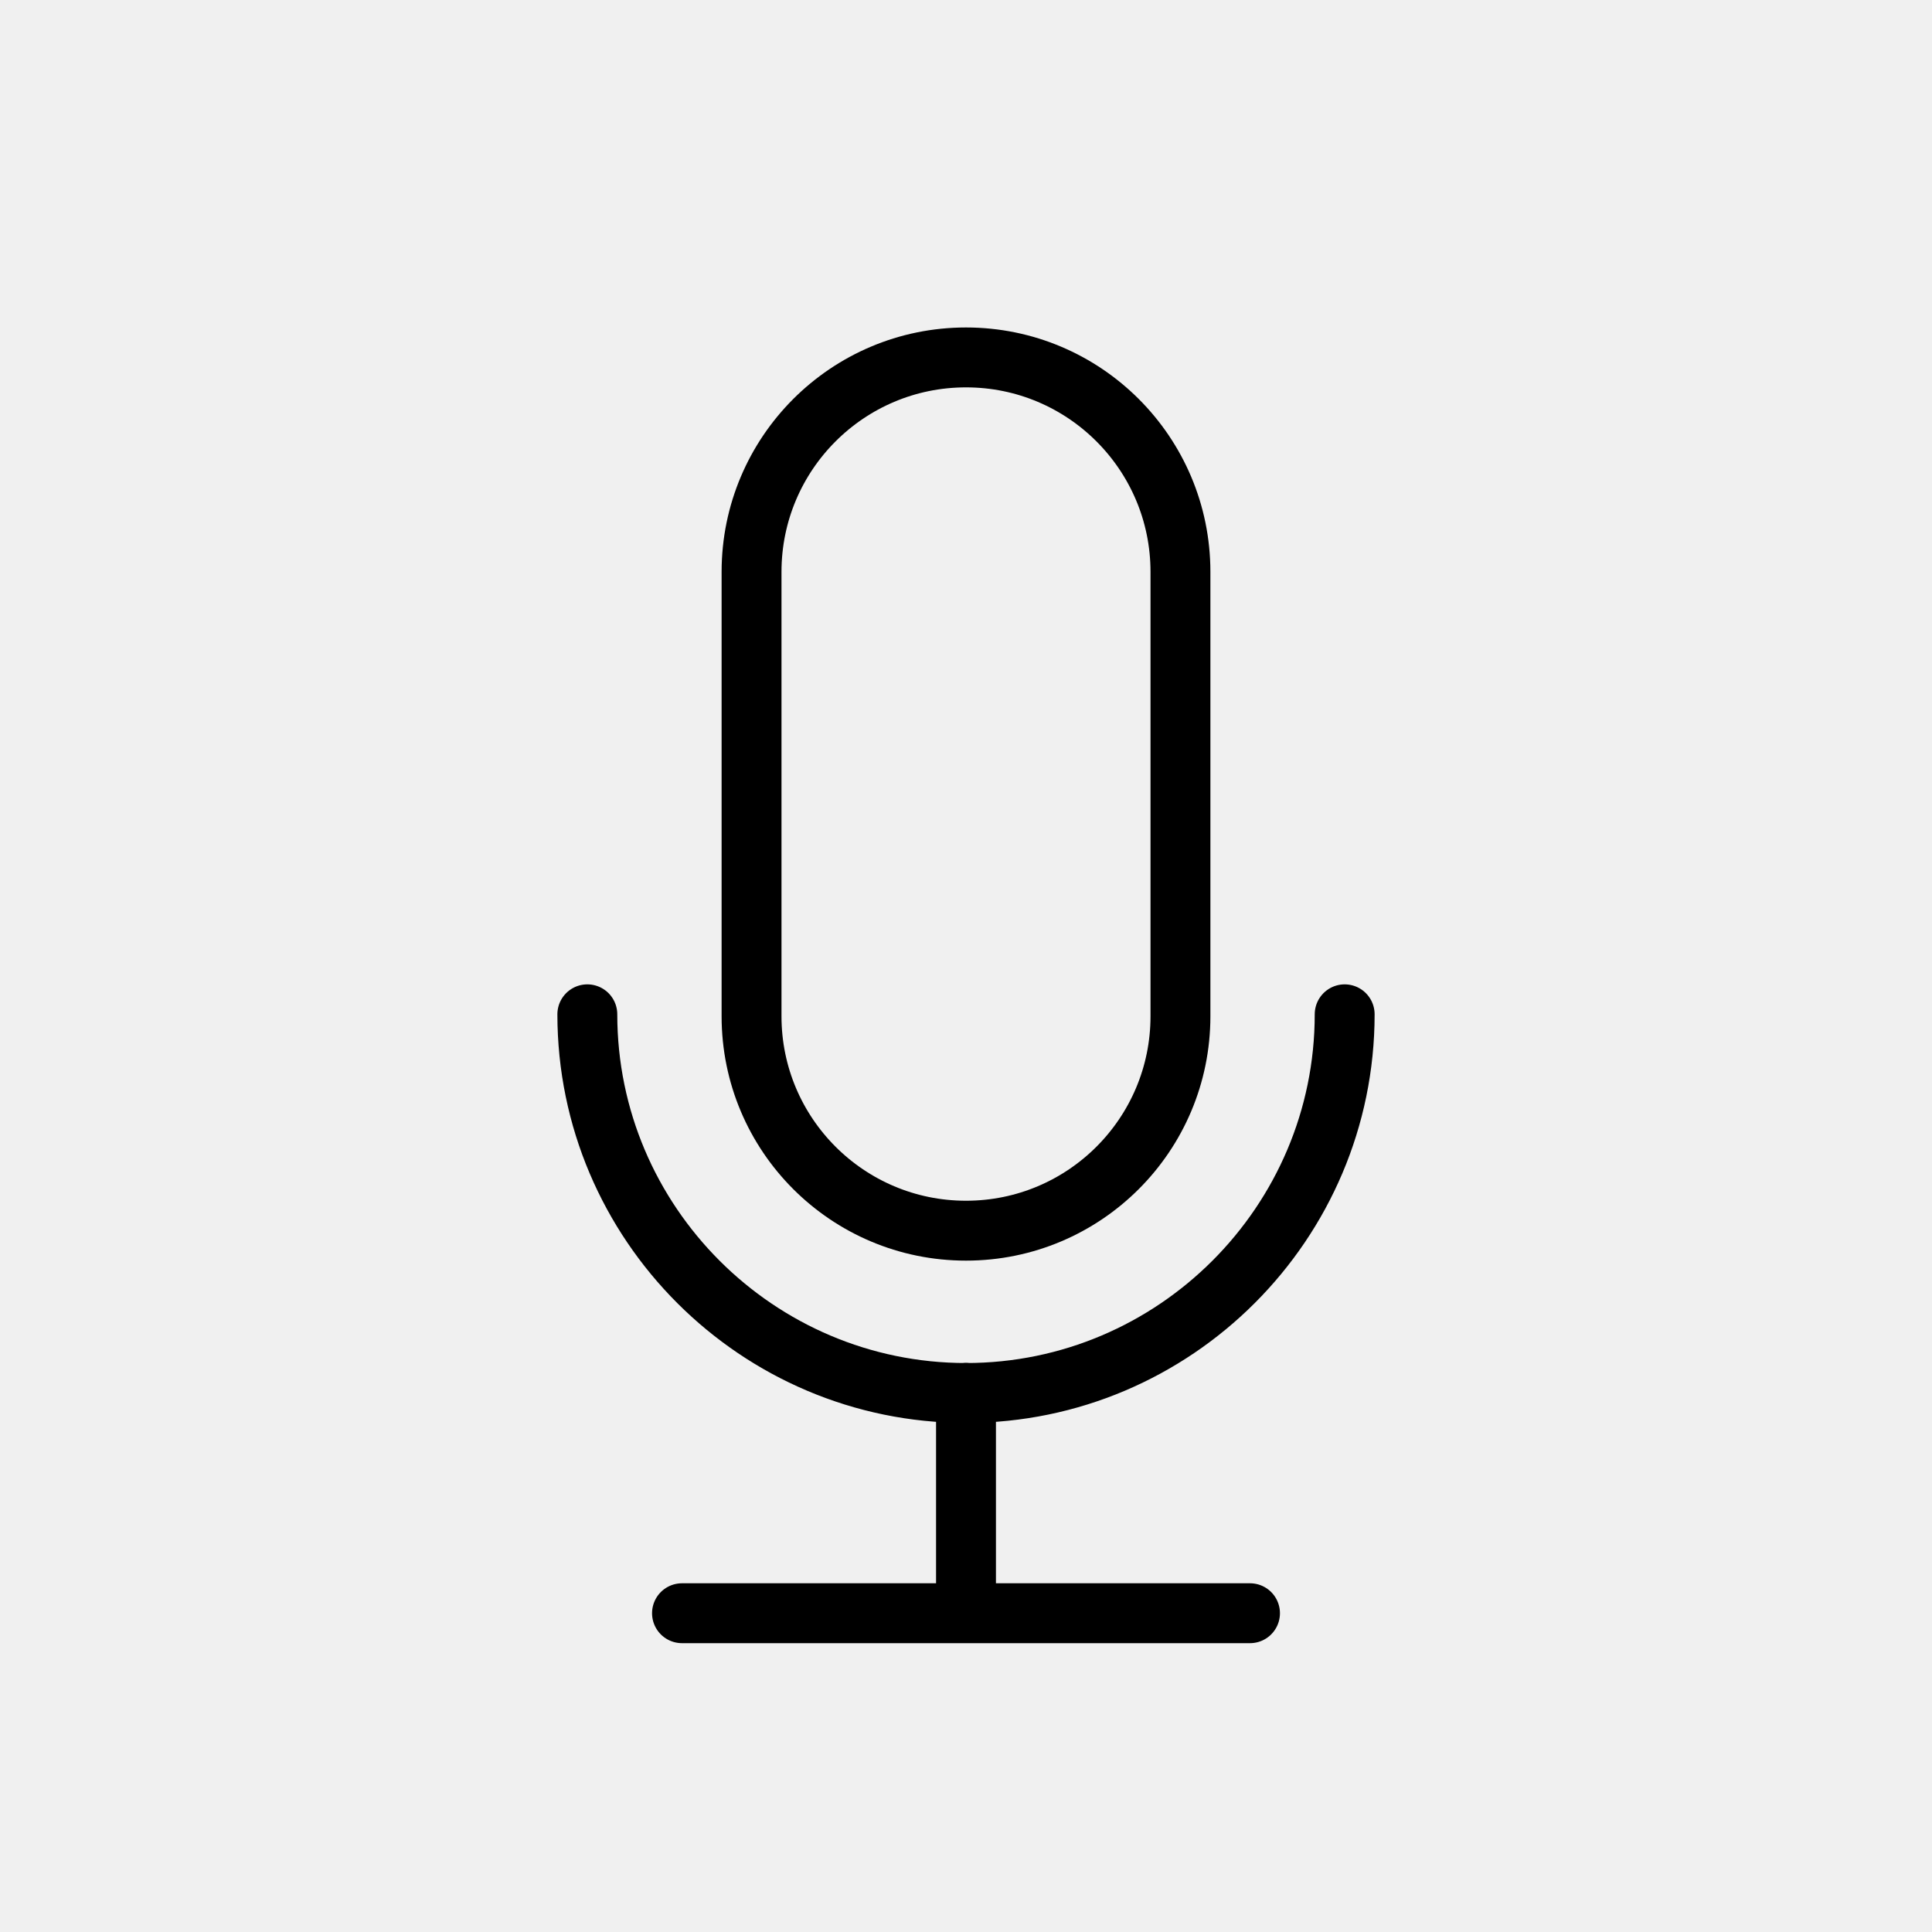
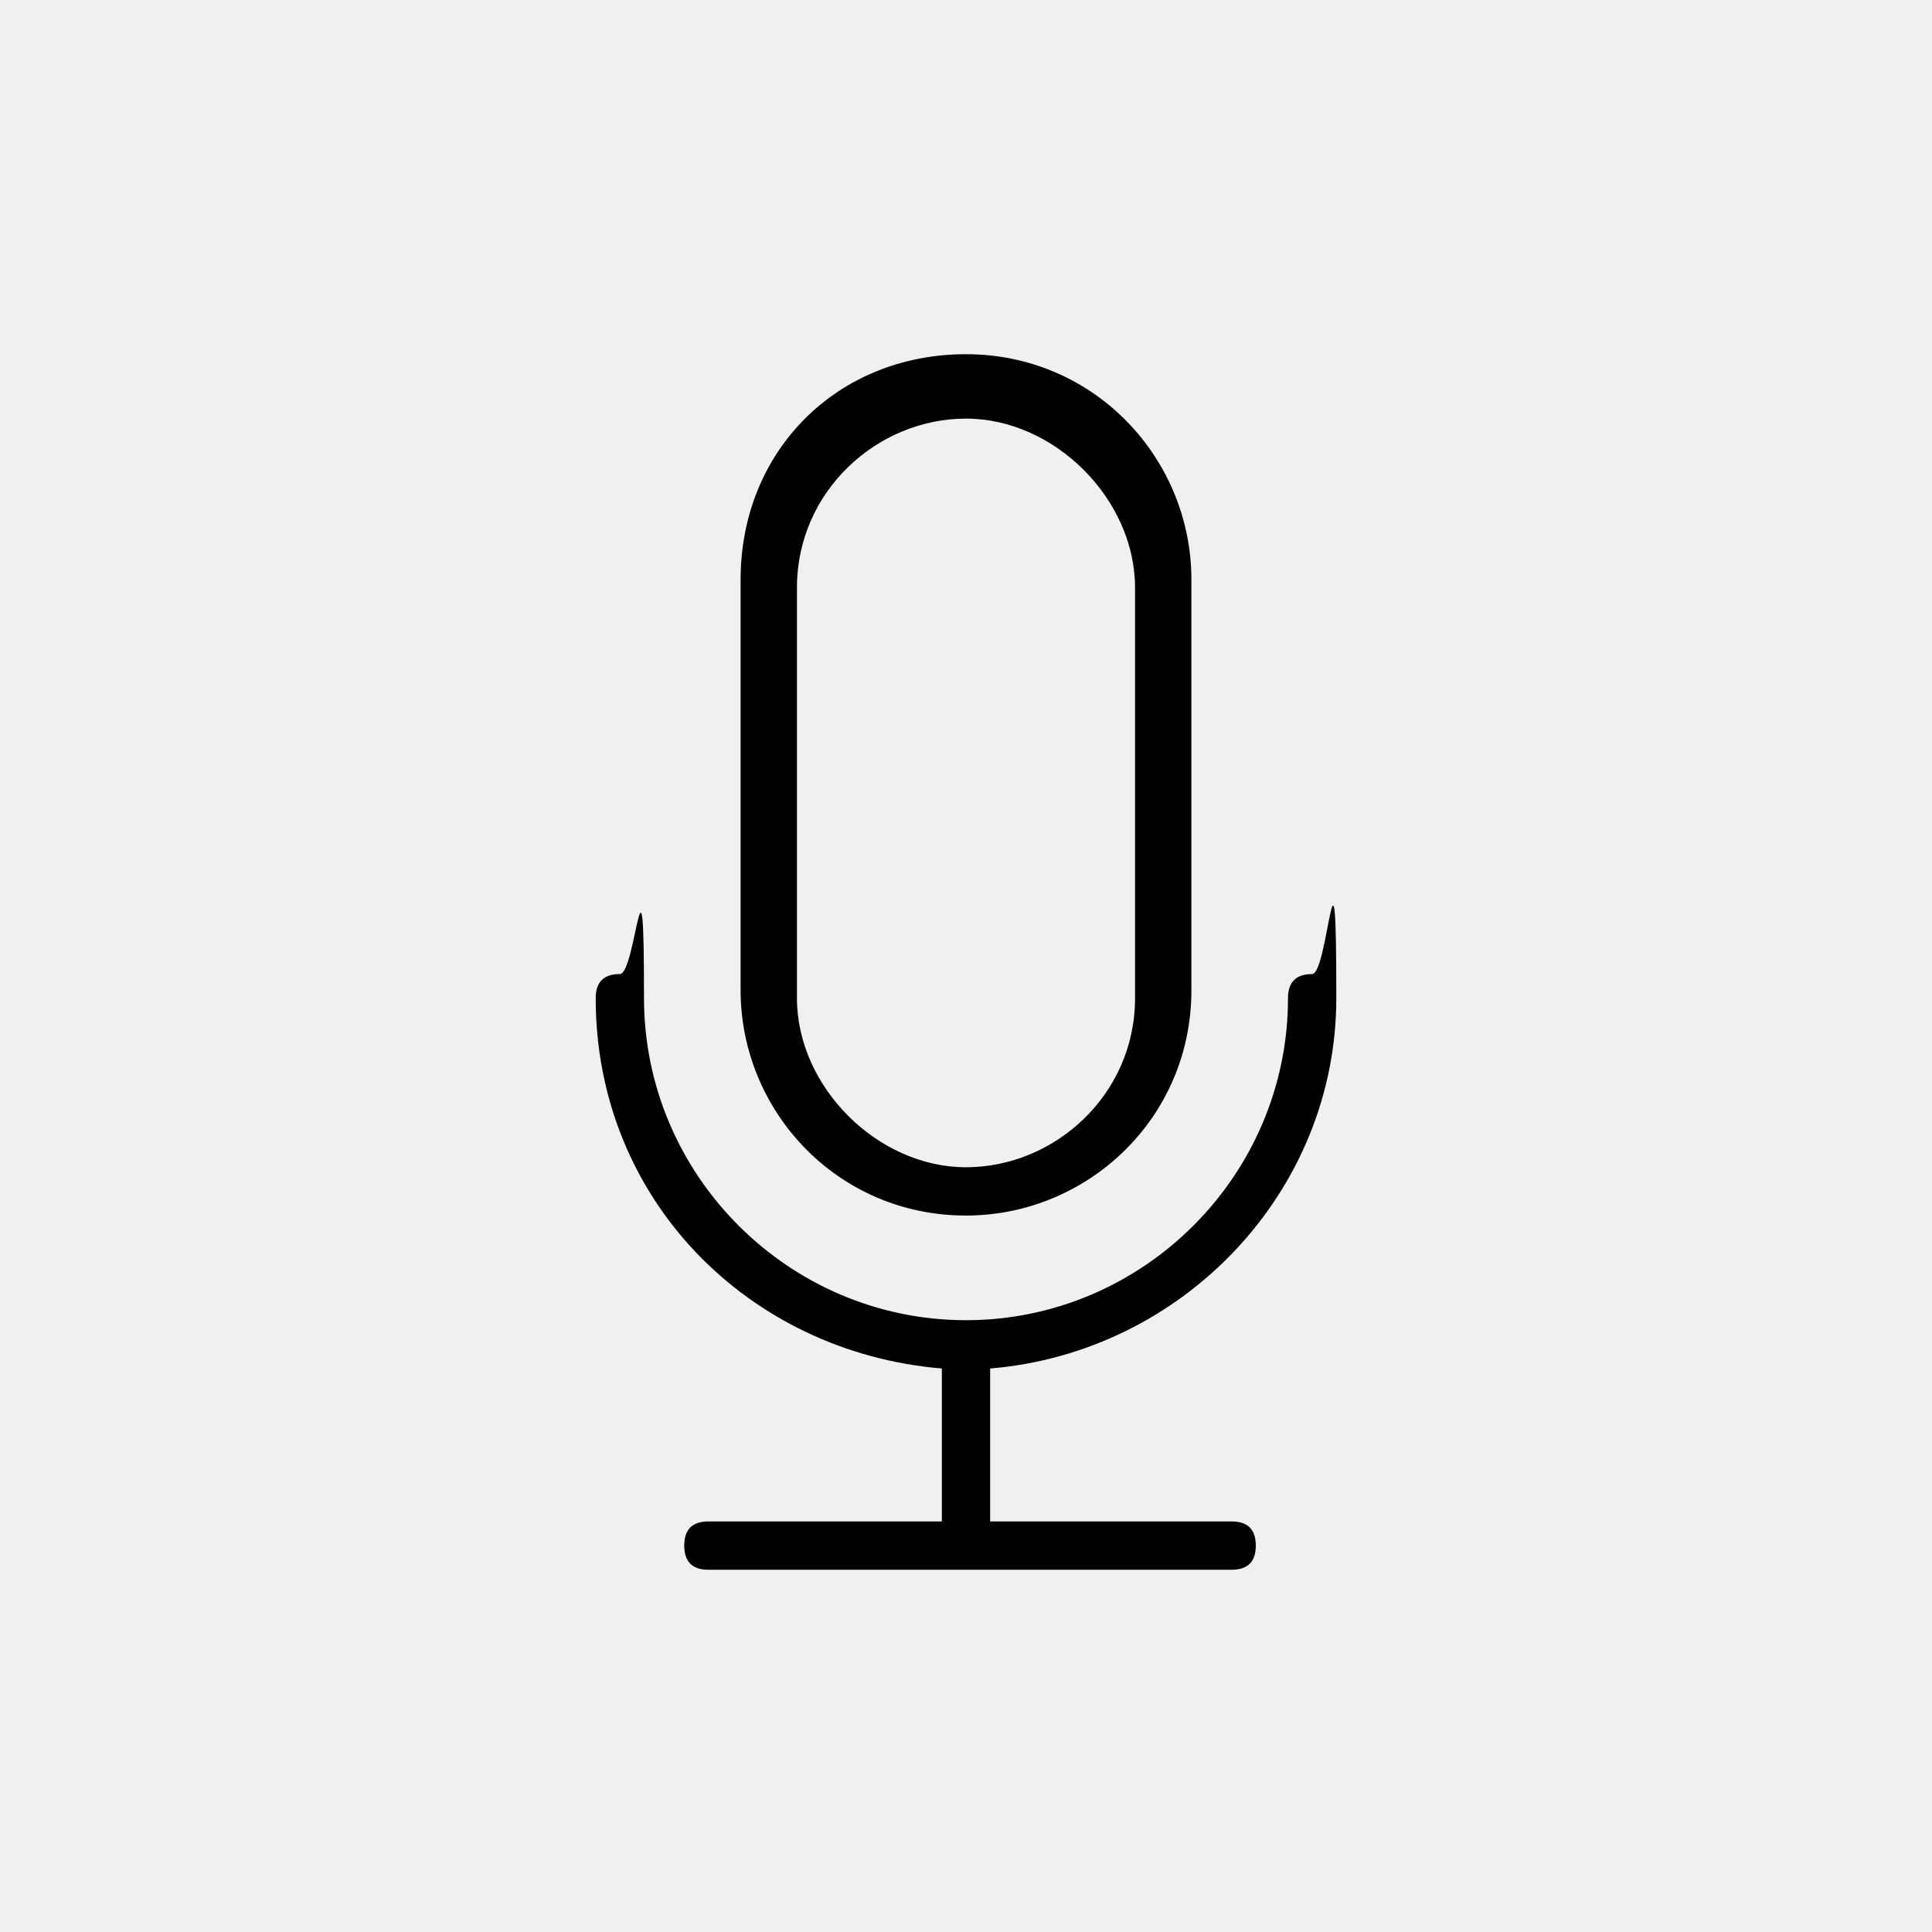
- <svg xmlns="http://www.w3.org/2000/svg" viewBox="0 0 100 100" fill="black" stroke="black" aria-hidden="true">
-   <defs>
-     <style>
-       .st0 {
-         stroke-width: 2.7px;
-       }
- 
-       .st0, .st1, .st2 {
-         stroke-linejoin: round;
-       }
- 
-       .st0, .st1, .st2, .st3, .st4, .st5, .st6, .st7, .st8, .st9, .st10, .st11, .st12 {
-         stroke: #000;
-       }
- 
-       .st0, .st1, .st2, .st3, .st4, .st7, .st8, .st9, .st10, .st11, .st12 {
-         fill: none;
-       }
- 
-       .st0, .st1, .st2, .st3, .st4, .st8, .st9, .st10, .st11 {
-         stroke-linecap: round;
-       }
- 
-       .st1, .st9 {
-         stroke-width: 2.8px;
-       }
- 
-       .st2 {
-         stroke-width: 3px;
-       }
- 
-       .st3, .st4, .st5, .st6, .st7, .st8, .st9, .st10, .st11, .st12 {
-         stroke-miterlimit: 10;
-       }
- 
-       .st3, .st7 {
-         stroke-width: 2px;
-       }
- 
-       .st4 {
-         stroke-width: 2px;
-       }
- 
-       .st5 {
-         stroke-width: .8px;
-       }
- 
-       .st13, .st6 {
-         fill: #fff;
-       }
- 
-       .st6 {
-         stroke-width: 2.3px;
-       }
- 
-       .st8 {
-         stroke-width: 3.1px;
-       }
- 
-       .st10, .st12 {
-         stroke-width: 2.5px;
-       }
- 
-       .st11 {
-         stroke-width: 2.4px;
-       }
- 
-       .st14 {
-         fill: #fdfdfd;
-       }
-     </style>
-   </defs>
+ <svg xmlns="http://www.w3.org/2000/svg" id="_레이어_1" data-name="레이어_1" version="1.1" viewBox="0 0 24 24">
+   <path d="M-64.8,67.1v-4.9c0-1-1-1.9-2.2-1.9h-10c-1.2,0-2.2.8-2.2,1.9v4.9c-.9.2-1.6,1-1.6,2v6.3c0,.2.2.3.3.3s.3-.2.3-.3v-2.1h16.1v2.1c0,.2.2.3.3.3s.3-.2.3-.3v-6.3c0-1-.7-1.8-1.6-2ZM-77,61h10c.8,0,1.5.5,1.5,1.2v4.8h-1v-1.3c0-.5-.4-.8-1-.8h-3.4c-.5,0-1,.4-1,.8v1.3h-.4v-1.3c0-.5-.4-.8-1-.8h-3.4c-.5,0-1,.4-1,.8v1.3h-1v-4.8c0-.7.7-1.2,1.5-1.2ZM-71.1,67v-1.3s.1-.1.3-.1h3.4c.2,0,.3,0,.3.1v1.3h-3.9ZM-76.8,67v-1.3s.1-.1.3-.1h3.4c.2,0,.3,0,.3.1v1.3h-3.9ZM-80.1,72.6v-3.5c0-.7.6-1.3,1.3-1.3h13.5c.7,0,1.3.6,1.3,1.3v3.5h-16.1Z" />
  <g>
+     <path d="M18.2,93.7s0,0,0,0c0,0,0-.1,0-.1l-4.9-4.9c0,0-.1,0-.2,0,0,0,0,0,0,0h-5.3c-1,0-1.8.8-1.8,1.8v11.4c0,1,.8,1.8,1.8,1.8h8.8c1,0,1.8-.8,1.8-1.8v-7.9s0,0,0,0ZM13.3,89.6l1.9,1.9,1.9,1.9h-3.2c-.3,0-.6-.3-.6-.6v-3.2ZM16.4,102.8H7.6c-.6,0-1.1-.5-1.1-1.1v-11.4c0-.6.5-1.1,1.1-1.1h5v3.7c0,.7.6,1.3,1.3,1.3h3.7v7.6c0,.6-.5,1.1-1.1,1.1Z" />
+     <path d="M15.3,97.4h-6.5c-.2,0-.3.1-.3.3s.1.3.3.3h6.5c.2,0,.3-.1.3-.3s-.1-.3-.3-.3Z" />
+     <path d="M13.6,100h-4.9c-.2,0-.3.1-.3.3s.1.3.3.3h4.9c.2,0,.3-.1.3-.3s-.1-.3-.3-.3Z" />
+   </g>
+   <g>
+     <path d="M-9.6,10.4c-.3-.3-.8-.5-1.3-.5h-1.4s0,0,0,0c0,0,0,0,0,0v-.9s0,0,0,0c.4-.3.7-.7.7-1.2,0-.4-.2-.8-.5-1.1-.2-.2-.5-.3-.9-.3h-.4c0-.3-.2-.6-.4-.8-.4-.5-1-.7-1.6-.6-.2-.3-.4-.6-.7-.8-.3-.2-.6-.4-.9-.5-.5-.1-1-.1-1.4,0-.3,0-.6.3-.9.5-.3.2-.5.5-.6.8-.3,0-.5,0-.8,0-.3,0-.5.3-.7.5-.2.2-.4.5-.4.9-.6.1-1,.6-1.1,1.2,0,.6.2,1.1.7,1.4v9.9c0,1,.8,1.7,1.7,1.7h6.5c.3,0,.5,0,.8-.2.6-.3.9-.9.9-1.5v-.4s1.5,0,1.5,0c.9,0,1.7-.8,1.7-1.7v-5c0-.4-.2-.9-.5-1.2ZM-12.9,18.8c0,.3-.1.6-.4.8-.2.2-.4.3-.7.2h-6.5c-.3,0-.5,0-.7-.2-.2-.2-.4-.5-.4-.8v-6.7s0-3,0-3h8.7s0,9.7,0,9.7ZM-13,8.5h-8.6c-.4,0-.8-.4-.7-.8,0-.4.3-.7.8-.7.2,0,.3-.1.3-.3,0-.2,0-.4.2-.6.3-.4.8-.5,1.3-.4.2,0,.3,0,.4-.2,0-.1.1-.3.2-.4.4-.7,1.2-1,2-.8.6.1,1.1.6,1.3,1.2,0,.2.2.3.4.2.2,0,.5,0,.7,0,.4.1.7.6.7,1,0,.2.2.3.4.3h.7c.4,0,.7.3.7.7,0,.4-.3.8-.7.8ZM-12.3,12h1.1s0,4.3,0,4.3h-1.1s0-4.3,0-4.3ZM-9.7,16.6c0,.6-.5,1.1-1.1,1.1h-1.5s0-.8,0-.8c0,0,0,0,0,0h1.4c.2,0,.3-.1.3-.3v-5c0-.2-.1-.3-.3-.3h-1.5s0-.8,0-.8h1.4c.3,0,.5,0,.7.3.3.2.4.6.4.9v4.9Z" />
+     <path d="M-15.1,18c.2,0,.3-.1.3-.3v-6.4c0-.2-.1-.3-.3-.3-.2,0-.3.1-.3.3v6.4c0,.2.2.3.3.3Z" />
+     <path d="M-19.6,17.9c0,0,.2,0,.3,0,.1,0,.2-.2.2-.3v-6.4c0-.2-.1-.3-.3-.3-.2,0-.3.1-.3.3v6.4c0,.1,0,.2.1.3Z" />
+     <path d="M-17.3,18c.2,0,.3-.1.3-.3v-6.4c0-.2-.1-.3-.3-.3-.2,0-.3.1-.3.3v6.4c0,.2.2.3.3.3Z" />
+     <path d="M-16.5,5.1c-.3-.3-.7-.5-1.1-.5-.2,0-.3.2-.3.3,0,.2.2.3.3.3.3,0,.5.2.6.4,0,.2.2.3.3.3.2,0,.3-.2.3-.4,0-.2-.1-.3-.2-.4Z" />
+   </g>
+   <g>
+     <path d="M-64.6,17.7l-3-3c0,0-.2-.1-.3-.1s-.2,0-.3.1c0,.1,0,.3,0,.4l1,1,2.1,2.1c.2.2.2.5.1.7,0,.2-.2.3-.4.3,0,0,0,0-.1,0-.2,0-.3,0-.4-.2l-1.4-1.4-3.9-3.8c0,0-.2-.1-.3-.1s-.1,0-.2,0l-2.2,2.2-3.1,3c-.1.1-.3.2-.5.2s-.2,0-.3,0c-.2,0-.3-.2-.4-.4,0-.2,0-.4.1-.6l3.6-3.6c.1-.1.1-.4,0-.5,0,0-.1,0-.2,0s-.2,0-.3.1l-3.5,3.5c-.5.5-.5,1.2-.2,1.7.2.4.6.6,1.1.6s.6-.1.9-.4l5-4.9s0,0,.1,0c0,0,.1,0,.1,0l1.7,1.7,3.3,3.3c.2.2.5.3.9.3s.7-.1.9-.4c.5-.5.5-1.3,0-1.9Z" />
+     <polygon points="-71.5 14.1 -71.5 14.1 -71.5 14.1 -71.5 14.1" />
+     <path d="M-64.8,4.6c0,0-.2-.1-.3-.1s-.2,0-.2,0l-4.5,4.5c-.1.1-.2.3,0,.4,0,0,.2.1.3.1s.2,0,.2,0l4.1-4.1s0,0,0,0,0,0,0,0c0,0,0,0,0,0,0,.1.2.2.2.4.3.8.3,1.6,0,2.3-.1.2-.2.4-.4.5l-4.1,4.1s0,0,0,0,0,0,0,0l-1.8-1.8s0-.1,0-.2c.2-.4.2-.9,0-1.4,0-.1-.1-.2-.3-.4l-3-3-2-2c0,0-.2,0-.2,0,0,0-.2,0-.2,0,0,0-.1.2-.1.2,0,0,0,.1,0,.2l1.5,1.6,3.4,3.4c.2.2.2.5.2.6,0,.2,0,.4-.2.5-.1.1-.1.4,0,.5l2.4,2.4c0,0,.1,0,.2,0s.2,0,.2,0l3.3-3.3,1.2-1.2c.3-.3.5-.6.7-1.1.4-1.2.2-2.5-.7-3.4Z" />
+     <path d="M-65.1,5s0,0,0,0c0,0,0,0,0,0,0,0,0,0,0,0h0Z" />
+     <path d="M-74,12.9c-.4,0-.8-.2-1.1-.4l-4.9-4.9c0,0,0-.2,0-.3,0,0,.1-.2.2-.2,0,0,0,0,.1,0,0,0,.1,0,.2,0l2.3,2.2,2.7,2.7c.1.1.3.2.5.2s.1,0,.2,0c.1,0,.2,0,.4-.2h.1c0-.1.1-.1.2-.1s.2,0,.2.1c0,.1.1.3,0,.4-.1.1-.3.2-.5.3-.2,0-.4.1-.6.1h0Z" />
+     <path d="M-74.5,10c0,0-.2,0-.2,0l-2.4-2.4-1.3-1.3c-.1-.1-.1-.3,0-.4,0-.1.2-.2.3-.2s.1,0,.2,0l3.8,3.7c0,0,.1.2.1.3,0,0,0,.2-.1.2,0,0-.1,0-.2,0Z" />
+   </g>
+   <g>
+     <path d="M-37,11.5c0-.5-.5-1-1-1h-1.1s0,0,0,0v-.8c0-.2-.2-.3-.4-.3h-9.5c-.2,0-.4.1-.4.3v4.8c0,.4,0,.8.2,1.2.2.7.7,1.2,1.2,1.6,0,0,0,0,0,0,0,0,0,0,0,0h-2.6c0,0-.2,0-.2,0,0,0-.1.2-.1.3,0,.2,0,.4.1.6.2.5.7,1,1.3,1.3.4.2.7.3,1.2.3h8.1c.9,0,1.8-.5,2.3-1.4.1-.2.2-.5.2-.8,0-.1,0-.2-.1-.3,0,0-.1,0-.2,0h-2.6s0,0,0,0c0,0,0,0,0,0,.5-.4.8-.8,1.1-1.3.2-.4.3-.8.3-1.2,0,0,0,0,0,0,0,0,0,0,0,0,.4,0,.7-.1,1-.3.7-.4,1-1.1,1.1-1.6,0-.3,0-.5,0-.7v-.7ZM-37.7,12.1c0,.3,0,.6-.1.9-.2.7-.7,1.2-1.4,1.2,0,0,0,0,0,0,0,0,0,0,0,0v-2.9s0,0,0,0c0,0,0,0,0,0h1.1c.1,0,.2,0,.3.1,0,0,.1.2.1.3v.5ZM-50.2,18.2s0,0,0,0,0,0,0,0h11.6s0,0,0,0c0,0,0,0,0,0,0,.2-.2.4-.4.5-.2.2-.4.3-.6.4-.3.1-.5.2-.8.2h-8.1c-.4,0-.8-.1-1.1-.3-.3-.2-.6-.5-.7-.8ZM-41.2,17c-.1,0-.3.2-.5.3-.4.2-.8.2-1.1.2h-3.1c-.7,0-1.4-.3-1.9-.8-.3-.2-.5-.5-.6-.8-.2-.4-.3-.9-.3-1.4v-4.5s0,0,0,0c0,0,0,0,0,0h8.8s0,0,0,0c0,0,0,0,0,0v4.4c0,1-.5,1.9-1.3,2.4Z" />
    <g>
-       <g>
-         <path class="st8" d="M30.4,52.5c0,10.8,8.8,19.6,19.6,19.6" />
-         <path class="st8" d="M50,72.1c10.8,0,19.6-8.8,19.6-19.6" />
-       </g>
-       <rect class="st8" x="38.9" y="18.5" width="22.2" height="45.2" rx="11.1" ry="11.1" />
-       <line class="st8" x1="50" y1="72.1" x2="50" y2="83.1" />
-       <line class="st8" x1="35.3" y1="83.5" x2="64.7" y2="83.5" />
+       <path d="M-44,4.5c0,0,0-.1,0-.2,0,0,0-.2,0-.2,0,0-.1,0-.2,0,0,0-.2,0-.2,0-.7.7-.8,1.4-.2,2.2.4.5.3,1-.2,1.5-.1.1,0,.3,0,.4,0,0,.1,0,.2,0s.2,0,.2-.1c.3-.4.5-.8.6-1.2,0-.4,0-.8-.4-1.1-.4-.5-.3-.9.1-1.4Z" />
+       <path d="M-46.8,4.5c0,0,0-.1,0-.2,0,0,0-.2,0-.2,0,0-.1,0-.2,0,0,0-.2,0-.2,0-.7.7-.8,1.4-.2,2.2.4.5.3,1-.2,1.5-.1.1,0,.3,0,.4,0,0,.1,0,.2,0s.2,0,.2-.1c.3-.4.5-.8.6-1.2,0-.4,0-.8-.4-1.1-.4-.5-.3-.9.1-1.4Z" />
+       <path d="M-41.3,5.9c-.4-.5-.3-.9.1-1.4,0,0,0-.1,0-.2,0,0,0-.2,0-.2,0,0-.1,0-.2,0,0,0-.2,0-.2,0-.7.7-.8,1.4-.2,2.2.4.5.3,1-.2,1.5-.1.1,0,.3,0,.4,0,0,.1,0,.2,0s.2,0,.2-.1c.3-.4.5-.8.6-1.2,0-.4,0-.8-.4-1.1Z" />
    </g>
  </g>
+   <g>
+     <path d="M-68.3,90.8h0c0,0,.2,0,.2-.1,0,0,0-.1,0-.2v-.9c0-.2-.2-.3-.3-.3-.2,0-.3.1-.3.3v.9c0,.2.2.3.3.3Z" />
+     <path d="M-72,90.8h0c.1,0,.3,0,.3-.3v-.9c0,0,0-.2,0-.3,0,0-.1,0-.2,0,0,0-.2,0-.2,0,0,0,0,.2,0,.3v.8c0,.2.2.3.3.3Z" />
+     <path d="M-75.7,90.8h0c.2,0,.3-.1.3-.4v-.8c0-.2-.1-.3-.3-.4-.2,0-.3.1-.3.3v.8c0,.1,0,.2,0,.3,0,0,.1,0,.2,0Z" />
+     <path d="M-64.5,102h-.9c-.1,0-.2,0-.2-.2v-5.5c0-1-.9-1.8-2-1.8h0c0,0-.1,0-.1,0,0,0,0,0,0-.2v-1.7c0-.2-.2-.3-.3-.3h0c-.2,0-.3.2-.3.3v1.7c0,.1,0,.2-.2.2h-2.6c-.1,0-.2,0-.2-.2v-1.7c0-.2-.2-.3-.3-.3-.2,0-.3.1-.3.3v1.8c0,.1-.1.2-.2.2h-2.6c-.1,0-.2,0-.2-.2v-1.8c0-.2-.2-.3-.3-.3s0,0,0,0c-.2,0-.3.2-.3.3v1.7c0,0,0,.1,0,.2,0,0,0,0-.1,0h0c-1.1,0-1.9.8-1.9,1.9v5.4c0,.1,0,.2-.2.2h-1c-.2,0-.3.2-.3.3,0,0,0,.2.1.3,0,0,0,0,.1,0h15.1c.1,0,.2,0,.2,0,0,0,.1-.2,0-.3,0-.2-.2-.3-.4-.3ZM-77.5,98.7c.2-.2.4-.3.6-.4.1,0,.3,0,.4,0,.5,0,.9.3,1.3.7.2.2.5.4.8.5.3.2.6.3.9.3s.8-.1,1.1-.4l1-.8c.3-.2.5-.3.8-.3.5,0,.9.3,1.3.7.2.2.5.4.8.5.6.3,1.2.3,1.7,0,0,0,.1,0,.2,0,0,0,0,.1,0,.2v2.1c0,0,0,.1,0,.1,0,0,0,0-.2,0h-10.8c0,0-.1,0-.1,0,0,0,0,0,0-.1v-3c0,0,0-.1,0-.2ZM-67.4,99c-.4,0-.8-.2-1.2-.5l-.9-.6c-.3-.2-.7-.3-1-.3s-.6,0-.9.2c-.3.2-.5.3-.7.5-.3.2-.5.4-.8.6-.2,0-.4.1-.5.1-.4,0-.8-.3-1.1-.5,0,0,0,0-.2-.1l-.8-.6c-.3-.2-.6-.3-1-.3s-.6,0-.8.2c0,0-.1,0-.2,0,0,0-.1-.1-.1-.2v-1.1c0-.3.1-.7.4-.9.2-.2.5-.4.9-.4h8.8c.7,0,1.2.5,1.2,1.2v2c0,0,0,.1,0,.2-.3.3-.6.4-1,.4Z" />
+   </g>
+   <g>
+     <path d="M-65.7,36.6c0-.2-.2-.3-.3-.3h-2.6v-1.1c0-1.8-1.5-3.3-3.3-3.3s-3.3,1.5-3.3,3.3v1.1h-2.6c-.2,0-.3.1-.3.3l-1.1,11.1c0,0,0,.2,0,.3s.2.1.3.1h14.1c0,0,.2,0,.3-.1s0-.2,0-.3l-1.1-11.1ZM-74.6,35.2c0-1.5,1.2-2.6,2.6-2.6s2.6,1.2,2.6,2.6v1.1h-5.3v-1.1ZM-78.7,47.5l1-10.5h2.3v.4c0,.2.2.3.3.3s.3-.2.3-.3v-.4h5.3v.4c0,.2.2.3.3.3s.3-.2.3-.3v-.4h2.3l1,10.5h-13.4Z" />
+     <path d="M-69,38.8c-.2,0-.3.2-.3.4,0,1.5-1.2,2.6-2.6,2.6s-2.6-1.2-2.6-2.7-.2-.3-.3-.3-.3.2-.3.4c0,1.8,1.5,3.3,3.3,3.3s3.3-1.5,3.3-3.3h0c0-.3-.2-.4-.3-.4Z" />
+   </g>
+   <g>
+     <path d="M-35.8,38.4h.3v-3c0-.8-.7-1.5-1.5-1.5h-14.1c-.8,0-1.5.7-1.5,1.5v3h.3c.9,0,1.6.7,1.6,1.6s-.7,1.6-1.6,1.6h-.3v3c0,.8.7,1.5,1.5,1.5h9.8s0,0,0,0,0,0,0,0h4.2c.8,0,1.5-.7,1.5-1.5v-3h-.3c-.9,0-1.6-.7-1.6-1.6s.7-1.6,1.6-1.6ZM-36.1,42.2v2.4c0,.5-.4.8-.8.8h-4.2s0,0,0,0,0,0,0,0h-9.8c-.5,0-.8-.4-.8-.8v-2.4c1.1-.2,1.9-1.1,1.9-2.2s-.8-2.1-1.9-2.2v-2.4c0-.5.4-.8.8-.8h9.8s0,0,0,0,0,0,0,0h4.2c.5,0,.8.4.8.8v2.4c-1.1.2-1.9,1.1-1.9,2.2s.8,2.1,1.9,2.2Z" />
+     <path d="M-41.2,42.6c-.2,0-.3.1-.3.3s.1.3.3.3.3-.1.3-.3-.1-.3-.3-.3Z" />
+     <path d="M-41.2,39.7c-.2,0-.3.1-.3.3s.1.3.3.3.3-.1.3-.3-.1-.3-.3-.3Z" />
+     <path d="M-41.2,44c-.2,0-.3.1-.3.3s.1.3.3.3.3-.1.3-.3-.1-.3-.3-.3Z" />
+     <path d="M-41.2,41.1c-.2,0-.3.1-.3.3s.1.3.3.3.3-.1.3-.3-.1-.3-.3-.3Z" />
+     <path d="M-41.2,35.4c-.2,0-.3.1-.3.3s.1.3.3.3.3-.1.3-.3-.1-.3-.3-.3Z" />
+     <path d="M-41.2,38.2c-.2,0-.3.1-.3.3s.1.3.3.3.3-.1.3-.3-.1-.3-.3-.3Z" />
+     <path d="M-41.2,36.8c-.2,0-.3.1-.3.3s.1.3.3.3.3-.1.3-.3-.1-.3-.3-.3Z" />
+   </g>
+   <g>
+     <path d="M-49.8,76.4c-.1,0-.3,0-.3-.2,0,0,0-.2,0-.3,0,0,.1-.1.2-.1h4.7s0-.3,0-.3c0-.5-.1-1-.4-1.4-.3-.6-.9-1.1-1.6-1.3-.1,0-.2-.2-.2-.3v-.8c0-.2.1-.3.3-.3h0c0-.1,0-.1,0-.1-.9-.5-1.7-1.2-2.3-2.1-.9-1.4-1.2-3-.9-4.6.1-.5.3-1,.5-1.5.6-1.2,1.6-2.2,2.9-2.8.8-.4,1.7-.6,2.7-.6s.2,0,.3,0c.8,0,1.6.2,2.4.6.8.4,1.6,1,2.1,1.7.4.5.7,1.1,1,1.7.6,1.5.5,3.3-.2,4.7-.2.3-.3.6-.5.9-.6.8-1.3,1.5-2.2,1.9h0s0,0,0,0h0s0,0,0,0c0,0,0,0,0,0,.2,0,.3.1.3.3v.7c0,.1,0,.3-.2.3-.5.2-1,.5-1.3.9-.4.5-.7,1.1-.7,1.8v.3s0,0,0,0h0s0,0,0,0h4.6c.2,0,.3.1.3.3,0,0,0,.2,0,.3,0,0-.1,0-.2,0h-11.5s0,0,0,0ZM-46.6,72.2h0c1,.4,1.7,1.2,2,2.2.1.4.2.8.2,1.3h0s.8,0,.8,0v-.4c0-.4.1-.9.3-1.3.3-.6.7-1.2,1.3-1.5.2-.1.4-.2.6-.3h0s0-.3,0-.3h-5.3v.2ZM-44,60.3c-.6,0-1.1,0-1.7.2-.6.2-1.1.4-1.6.8-.6.4-1,.9-1.4,1.5-.5.7-.8,1.4-.9,2.2-.1.9,0,1.8.3,2.7.4,1.1,1.2,2,2.1,2.7.9.6,2,.9,3.1.9s.5,0,.8,0c.8-.1,1.6-.4,2.3-.9,1-.7,1.8-1.7,2.2-2.8.2-.6.3-1.2.3-1.8,0-1-.3-2-.8-2.9-.8-1.2-1.9-2.1-3.3-2.4h-.5c-.3-.2-.6-.2-.9-.2Z" />
+     <circle cx="-43.6" cy="69.4" r=".3" />
+     <path d="M-42.5,68.6c-.2,0-.3-.1-.3-.3s.1-.3.3-.3.3.1.3.3-.1.3-.3.3Z" />
+     <path d="M-41.4,67.5c-.2,0-.3-.1-.3-.3s.1-.3.3-.3.3.1.3.3-.1.3-.3.3Z" />
+     <path d="M-40.3,66.4c-.2,0-.3-.1-.3-.3s.1-.3.3-.3.3.1.3.3-.1.3-.3.3Z" />
+     <path d="M-39.9,67.9c-.2,0-.3-.1-.3-.3s.1-.3.3-.3.3.1.3.3-.1.3-.3.3Z" />
+     <circle cx="-42.1" cy="69.8" r=".3" />
+     <path d="M-41,69c-.2,0-.3-.1-.3-.3s.1-.3.3-.3.3.1.3.3-.1.3-.3.3Z" />
+     <path d="M-38.3,75.7h-4.6s0,0,0,0c0,0,0,0,0,0v-.3c0-.7.3-1.3.7-1.8.3-.4.8-.7,1.3-.9.1,0,.2-.2.2-.3v-.7c0-.2-.1-.3-.3-.3s0,0,0,0c0,0,0,0,0,0,0,0,0,0,0,0,.9-.5,1.6-1.1,2.2-1.9.2-.3.4-.6.5-.9.7-1.4.8-3.2.2-4.7-.2-.6-.6-1.2-1-1.7-.6-.7-1.3-1.3-2.1-1.7-.8-.4-1.6-.6-2.4-.6,0,0-.2,0-.3,0-.9,0-1.9.2-2.7.6-1.3.6-2.3,1.6-2.9,2.8-.3.5-.4,1-.5,1.5-.4,1.6,0,3.3.9,4.6.6.9,1.4,1.6,2.3,2.1,0,0,0,0,0,0s0,0,0,0c0,0,0,0,0,0-.2,0-.3.1-.3.3v.8c0,.1,0,.3.2.3.7.2,1.3.7,1.6,1.3.2.4.4.9.4,1.4v.3s0,0,0,0c0,0,0,0,0,0h-4.7c0,0-.2,0-.2.1,0,0,0,.2,0,.3,0,.1.2.2.3.2h11.5c0,0,.1,0,.2,0,0,0,0-.2,0-.3,0-.2-.2-.3-.3-.3ZM-47.1,70.4c-1-.7-1.7-1.6-2.1-2.7-.3-.8-.4-1.8-.3-2.7.1-.8.4-1.6.9-2.2.4-.6.9-1.1,1.4-1.5.5-.3,1-.6,1.6-.8.5-.2,1.1-.2,1.7-.2s.6,0,.9,0h.5c1.4.5,2.5,1.3,3.3,2.5.6.9.8,1.8.8,2.9,0,.6-.1,1.2-.3,1.8-.4,1.1-1.2,2.1-2.2,2.8-.7.5-1.5.7-2.3.9-.3,0-.5,0-.8,0-1.1,0-2.2-.3-3.1-.9ZM-43.6,75.3v.4s0,0,0,0h-.7s0,0,0,0c0,0,0,0,0,0,0-.5,0-.9-.2-1.3-.3-1-1-1.8-2-2.2,0,0,0,0,0,0v-.2s0,0,0,0h5.2s0,0,0,0v.2s0,0,0,0c-.2,0-.4.2-.6.3-.6.4-1,.9-1.3,1.5-.2.4-.3.8-.3,1.3Z" />
+     <path d="M-49.8,76.3c-.1,0-.2,0-.3-.2,0,0,0-.2,0-.2,0,0,.1,0,.2,0h4.7s0,0,0,0c0,0,0,0,0,0v-.3c0-.5-.2-1-.4-1.4-.4-.6-.9-1.1-1.6-1.4-.1,0-.2-.1-.2-.3v-.8c0-.1.1-.3.3-.3s0,0,0,0c0,0,0,0,0,0,0,0,0-.1-.1-.1-.9-.5-1.7-1.2-2.2-2.1-.9-1.4-1.2-3-.9-4.6.1-.5.3-1,.5-1.5.6-1.2,1.6-2.1,2.9-2.7.8-.4,1.7-.6,2.6-.6s.2,0,.3,0c.8,0,1.6.2,2.4.6.8.4,1.5,1,2.1,1.7.4.5.7,1.1,1,1.7.6,1.5.5,3.2-.2,4.6-.2.3-.3.6-.5.9-.6.8-1.3,1.5-2.2,1.9,0,0,0,0,0,0,0,0,0,0,0,.1,0,0,0,0,0,0,.2,0,.3.1.3.3v.7c0,.1,0,.2-.2.3-.5.2-1,.5-1.3.9-.4.5-.7,1.1-.7,1.8v.3s0,0,0,0c0,0,0,0,0,0h4.6c.2,0,.3,0,.3.2,0,0,0,.2,0,.2,0,0-.1,0-.2,0h-11.5ZM-46.6,71.9c0,0,0,0,0,0v.2s0,0,0,0c1,.4,1.7,1.2,2,2.2.1.4.2.8.2,1.3,0,0,0,0,0,0,0,0,0,0,0,0h.7c0,0,0,0,0,0v-.4c0-.4.1-.8.3-1.2.3-.6.7-1.2,1.3-1.5.2-.1.4-.2.6-.3,0,0,0,0,0,0v-.2c0,0,0,0,0,0h-5.2ZM-44,60.2c-.6,0-1.1,0-1.7.2-.6.2-1.1.4-1.6.8-.6.4-1.1.9-1.4,1.5-.5.7-.8,1.5-.9,2.3-.1.9,0,1.8.3,2.7.4,1.1,1.2,2.1,2.2,2.7.9.6,2,1,3.1,1s.5,0,.8,0c.8-.1,1.6-.4,2.3-.9,1-.7,1.8-1.7,2.2-2.8.2-.6.3-1.2.3-1.8,0-1-.3-2-.9-2.9-.8-1.2-1.9-2.1-3.3-2.5h-.5c-.3-.2-.6-.2-.9-.2Z" />
+     <circle cx="-43.6" cy="69.4" r=".3" />
+     <circle cx="-43.6" cy="69.4" r=".3" />
+     <path d="M-42.5,68.6c.2,0,.3-.1.3-.3s-.1-.3-.3-.3-.3.1-.3.3.1.3.3.3Z" />
+     <path d="M-42.5,68.6c-.2,0-.3-.1-.3-.3s.1-.3.3-.3.3.1.3.3-.1.3-.3.3Z" />
+     <path d="M-41.4,67.5c.2,0,.3-.1.3-.3s-.1-.3-.3-.3-.3.1-.3.3.1.3.3.3Z" />
+     <path d="M-41.4,67.5c-.2,0-.3-.1-.3-.3s.1-.3.3-.3.3.1.3.3-.1.3-.3.3Z" />
+     <path d="M-40.3,66.4c.2,0,.3-.1.3-.3s-.1-.3-.3-.3-.3.1-.3.3.1.3.3.3Z" />
+     <path d="M-40.3,66.4c-.2,0-.3-.1-.3-.3s.1-.3.3-.3.3.1.3.3-.1.3-.3.3Z" />
+     <path d="M-40.3,67.6c0,.2.1.3.3.3s.3-.1.3-.3-.1-.3-.3-.3-.3.1-.3.3Z" />
+     <path d="M-39.9,67.8c-.2,0-.3-.1-.3-.3s.1-.3.3-.3.3.1.3.3-.1.3-.3.3Z" />
+     <circle cx="-42.1" cy="69.8" r=".3" />
+     <circle cx="-42.1" cy="69.8" r=".3" />
+     <path d="M-41.4,68.7c0,.2.1.3.3.3s.3-.1.3-.3-.1-.3-.3-.3-.3.1-.3.3Z" />
+     <path d="M-41,68.9c-.2,0-.3-.1-.3-.3s.1-.3.3-.3.3.1.3.3-.1.3-.3.3Z" />
+   </g>
+   <g id="_생성형_오브젝트" data-name="생성형_오브젝트">
+     <g>
+       <path d="M-8.3,37.1c0-.4-.3-.7-.7-.7h-.5s0-2.6,0-2.6c0-1-.9-1.8-1.8-1.8h-9.2c-.4,0-.7,0-1,.2-.6.3-1,1-1,1.6v2.5s-.5,0-.5,0c-.4,0-.7.3-.7.7v1.8c0,.2.2.3.3.3.2,0,.3-.1.3-.3v-1.8c0,0,0-.1.1-.1h.5s0,7.8,0,7.8c0,.7.4,1.3,1.1,1.5v1c0,.4.3.7.7.7h1.1c.4,0,.6-.3.6-.7v-.9s6.1,0,6.1,0v.9c0,.4.3.6.6.7h1.1c.4,0,.7-.3.7-.7v-1c.6-.2,1.1-.8,1.1-1.5v-7.8s.5,0,.5,0c0,0,.1,0,0,.1v1.8c0,.2.1.3.3.3.1,0,.3-.1.3-.3v-1.9ZM-19.8,47.4h-.9c0,0-.2,0-.2-.2v-.8s1.2,0,1.2,0v.8c0,0,0,.2-.1.2ZM-11.1,47.2c0,0,0,.2-.1.2h-.9c0,0-.1,0-.1-.2v-.8s1.2,0,1.2,0v.8ZM-10.1,44.8c0,.5-.4.9-.9,1h-9.8c-.6,0-1-.5-1-1.1v-10.9c0-.7.6-1.3,1.2-1.3h9.2c.4,0,.7.1.9.4.2.2.4.5.4.8v11Z" />
+       <path d="M-18,34.3h4c.2,0,.3-.2.3-.3,0-.1-.1-.3-.3-.3h-4c-.2,0-.3.1-.3.3,0,.1,0,.3.3.3Z" />
+       <path d="M-11.9,35.2h-8.2c-.6,0-1,.5-1,1v4.1c0,.5.4,1,.9,1h8.3c.5,0,1-.4,1-1v-4.2c0-.5-.5-.9-1-.9ZM-11.8,40.8h-8.3c-.2,0-.4-.2-.4-.4v-4.1c0-.2.1-.4.3-.4h8.4c.2,0,.3.2.3.4v4.1c0,.2-.2.4-.4.4Z" />
+       <path d="M-12.1,42.5c-.6,0-1.1.5-1.1,1.1s.5,1.1,1.1,1.1,1.1-.5,1.1-1.1-.5-1.1-1.1-1.1ZM-12.1,44.1c-.3,0-.5-.2-.5-.5s.2-.5.5-.5.5.2.5.5-.2.5-.5.5Z" />
+       <path d="M-19.9,42.5c-.6,0-1.1.5-1.1,1.1s.5,1.1,1.1,1.1,1.1-.5,1.1-1.1-.5-1.1-1.1-1.1ZM-19.9,44.1c-.3,0-.5-.2-.5-.5s.2-.5.5-.5.5.2.5.5-.2.5-.5.5Z" />
+     </g>
+   </g>
+   <g>
+     <path d="M12,15.1c1.5,0,2.8-1.2,2.8-2.8v-5.1c0-1.5-1.2-2.8-2.8-2.8s-2.8,1.2-2.8,2.8v5.1c0,1.5,1.2,2.8,2.8,2.8ZM9.9,7.3c0-1.2,1-2.1,2.1-2.1s2.1,1,2.1,2.1v5.1c0,1.2-1,2.1-2.1,2.1s-2.1-1-2.1-2.1v-5.1Z" />
+     <path d="M15.2,18.9h-2.9v-1.9c2.4-.2,4.3-2.2,4.3-4.6s-.1-.3-.3-.3-.3.1-.3.3c0,2.2-1.8,4-4,4s-4-1.8-4-4-.1-.3-.3-.3-.3.1-.3.3c0,2.5,1.9,4.4,4.3,4.6v1.9h-2.9c-.2,0-.3.1-.3.3s.1.3.3.3h6.5c.2,0,.3-.1.3-.3s-.1-.3-.3-.3Z" />
+   </g>
+   <g>
+     <path d="M15.6,35.1h-.8v-2h1.1c.4,0,.6-.3.6-.6s-.3-.6-.6-.6H8c-.4,0-.6.3-.6.6s.3.6.6.6h1.2v2h-.8c-.8,0-1.4.6-1.4,1.4v9.3c0,.8.6,1.4,1.4,1.4h.4v.4c0,.4.3.7.7.7h.5c.4,0,.7-.3.7-.7v-.4h2.8v.4c0,.4.3.7.7.7h.5c.4,0,.7-.3.7-.7v-.4h.4c.8,0,1.4-.6,1.4-1.4v-9.3c0-.8-.6-1.4-1.4-1.4ZM10.2,35.1v-2h3.6v2h-3.6ZM14.4,35.1h-.2v-2h.2v2ZM8,32.6c-.1,0-.2,0-.2-.2s0-.2.2-.2h8c.1,0,.2,0,.2.2s0,.2-.2.2H8ZM9.6,33h.2v2h-.2v-2ZM10.1,47.6c0,0,0,.1-.1.1h-.5c0,0-.1,0-.1-.1v-.4h.7v.4ZM14.7,47.6c0,0,0,.1-.1.1h-.5c0,0-.1,0-.1-.1v-.4h.7v.4ZM16.5,45.8c0,.5-.4.9-.9.9h-7.2c-.5,0-.9-.4-.9-.9v-9.3c0-.5.4-.9.9-.9h7.2c.5,0,.9.4.9.9v9.3Z" />
+     <path d="M9.7,37.4c-.1,0-.3.1-.3.3v7c0,.1.1.3.3.3s.3-.1.3-.3v-7c0-.1-.1-.3-.3-.3Z" />
+     <path d="M14.3,37.4c-.1,0-.3.1-.3.3v7c0,.1.1.3.3.3s.3-.1.3-.3v-7c0-.1-.1-.3-.3-.3Z" />
+   </g>
+   <g>
+     <path d="M62.9,17.5h-.7v-1.9h1.1c.4,0,.7-.3.7-.7s-.3-.7-.7-.7h-7.9c-.4,0-.7.3-.7.7s.3.7.7.7h1.1v1.9h-.7c-.8,0-1.4.6-1.4,1.4v9.2c0,.8.6,1.4,1.4,1.4h.3v.3c0,.4.3.7.7.7h.5c.4,0,.7-.3.7-.7v-.3h2.7v.3c0,.4.3.7.7.7h.5c.4,0,.7-.3.7-.7v-.3h.3c.8,0,1.4-.6,1.4-1.4v-9.2c0-.8-.6-1.4-1.4-1.4ZM61.1,15.6v1.9h-3.5v-1.9h3.5ZM61.7,17.5h-.1v-1.9h.1v1.9ZM55.3,14.9c0,0,0-.1.1-.1h7.9c0,0,.1,0,.1.1s0,.1-.1.1h-7.9c0,0-.1,0-.1-.1ZM57,15.6h.1v1.9h-.1v-1.9ZM57.4,30s0,0,0,0h-.5s0,0,0,0v-.3h.6v.3ZM61.9,30s0,0,0,0h-.5s0,0,0,0v-.3h.6v.3ZM63.7,28.2c0,.4-.4.8-.8.8h-7.2c-.4,0-.8-.4-.8-.8v-9.2c0-.4.4-.8.8-.8h7.2c.4,0,.8.4.8.8v9.2Z" />
+     <path d="M57,19.8c-.2,0-.3.1-.3.3v6.9c0,.2.1.3.3.3s.3-.1.3-.3v-6.9c0-.2-.1-.3-.3-.3Z" />
+     <path d="M61.6,19.8c-.2,0-.3.1-.3.3v6.9c0,.2.1.3.3.3s.3-.1.3-.3v-6.9c0-.2-.1-.3-.3-.3Z" />
+   </g>
+   <path d="M19.1,67.1h-.1v-1.5c0-.4-.3-.8-.8-.8h-.6c0,0-.1,0-.2,0v-.4c0-.4-.3-.8-.8-.8h-.6c-.4,0-.8.3-.8.8v2.6h-6.7v-2.6c0-.4-.3-.8-.8-.8h-.6c-.4,0-.8.3-.8.8v.4c0,0-.1,0-.2,0h-.6c-.4,0-.8.3-.8.8v1.5h-.1c-.5,0-.9.4-.9.9s.4.9.9.9h.1v1.6c0,.4.3.8.8.8h.6c0,0,.1,0,.2,0v.2c0,.4.3.8.8.8h.6c.4,0,.8-.3.8-.8v-2.6h6.7v2.6c0,.4.3.8.8.8h.6c.4,0,.8-.3.8-.8v-.2c0,0,.1,0,.2,0h.6c.4,0,.8-.3.8-.8v-1.6h.1c.5,0,.9-.4.9-.9s-.4-.9-.9-.9ZM4.9,68.4c-.2,0-.4-.2-.4-.4s.2-.4.4-.4h.1v.8h-.1ZM6.3,70.6h-.6c-.1,0-.2,0-.2-.2v-4.8c0-.1,0-.2.2-.2h.6c.1,0,.2,0,.2.2v4.8c0,.1,0,.2-.2.2ZM8.1,71.4c0,.1,0,.2-.2.2h-.6c-.1,0-.2,0-.2-.2v-6.8c0-.1,0-.2.2-.2h.6c.1,0,.2,0,.2.2v6.8ZM8.7,68.4v-.8h6.7v.8h-6.7ZM16.9,71.4c0,.1,0,.2-.2.2h-.6c-.1,0-.2,0-.2-.2v-6.8c0-.1,0-.2.2-.2h.6c.1,0,.2,0,.2.2v6.8ZM18.4,70.4c0,.1,0,.2-.2.2h-.6c-.1,0-.2,0-.2-.2v-4.8c0-.1,0-.2.2-.2h.6c.1,0,.2,0,.2.2v4.8ZM19.1,68.4h-.1v-.8h.1c.2,0,.4.2.4.4s-.2.4-.4.4Z" />
+   <g>
+     <path d="M-8.6,67.2h-14.8c-.2,0-.3.1-.3.3h0c0,.2.1.3.3.3h.3s0,0,0,0l.9,4.8c0,.5.4.9.9,1.1h.3c0,.1,0,.2,0,.2l-.4,1.1h.7s.4-1.2.4-1.2c0,0,0,0,0,0h8.1s0,0,0,0c0,0,0,0,.1,0l.4,1.2h.5s0,0,0,0c0,0,0,0,0,0h0c0,0-.4-1.1-.4-1.1,0,0,0,0,0-.1,0,0,0,0,0,0,.6-.2,1.1-.7,1.2-1.3l.9-4.7c0,0,0,0,.1,0h.2c.2,0,.3-.1.3-.3h0c0-.2-.1-.3-.3-.3ZM-9.6,68l-.9,4.7c0,.4-.5.7-.9.7h-9.2s0,0,0,0c-.2,0-.4,0-.6-.2-.2-.1-.2-.3-.3-.5l-.7-3.5-.2-1.2s0,0,0,0c0,0,0,0,0,0h12.6s0,0,0,0c0,0,0,0,0,0Z" />
+     <g>
+       <path d="M-15.6,61.2c.1-.1.1-.3,0-.5,0,0-.1,0-.2-.1,0,0-.2,0-.2,0-.8.8-.9,1.6-.2,2.5.4.6.4,1.2-.2,1.8-.1.1,0,.3,0,.5,0,0,.1,0,.2,0s.2,0,.2-.1c.4-.5.6-.9.6-1.4,0-.4-.1-.9-.4-1.3-.4-.6-.4-1.1.2-1.6Z" />
+       <path d="M-18.9,61.2c.1-.1.1-.3,0-.5,0,0-.1,0-.2-.1,0,0-.2,0-.2,0-.8.8-.9,1.6-.2,2.5.4.6.4,1.2-.2,1.8-.1.1,0,.3,0,.5,0,0,.1,0,.2,0s.2,0,.2-.1c.4-.5.6-.9.6-1.4,0-.4-.1-.9-.4-1.3-.4-.6-.4-1.1.2-1.6Z" />
+       <path d="M-12.4,62.9c-.4-.6-.4-1.1.2-1.6.1-.1.1-.3,0-.5,0,0-.1,0-.2-.1,0,0-.2,0-.2,0-.8.8-.9,1.6-.2,2.5.4.6.4,1.2-.2,1.8-.1.1,0,.3,0,.5,0,0,.1,0,.2,0s.2,0,.2-.1c.4-.5.6-.9.6-1.4,0-.4-.1-.9-.4-1.3Z" />
+     </g>
+   </g>
+   <g>
+     <path d="M-10.3,92h-2.8c0-1.5-1.3-2.7-3-2.7s-2.1.6-2.6,1.5l.7.2c.4-.6,1.1-1.1,1.9-1.1,1.2,0,2.2.9,2.2,2h-8c-1,0-1.8.8-1.8,1.7v7.4c0,.9.8,1.7,1.8,1.7h11.4c1,0,1.8-.8,1.8-1.7v-7.4c0-.9-.8-1.7-1.8-1.7ZM-9.2,100.8c0,.7-.6,1.3-1.3,1.3h-10.9c-.7,0-1.3-.6-1.3-1.3v-6.9c0-.7.6-1.3,1.3-1.3h10.9c.7,0,1.3.6,1.3,1.3v6.9Z" />
+     <path d="M-13.5,96.2h-1.3v-1.2c0-.4-.3-.7-.7-.7h-1c-.4,0-.7.3-.7.7v1.2h-1.3c-.4,0-.7.3-.7.7v1c0,.4.3.7.7.7h1.3v1.2c0,.4.3.7.7.7h1c.4,0,.7-.3.7-.7v-1.2h1.3c.4,0,.7-.3.7-.7v-1c0-.4-.3-.7-.7-.7ZM-13.4,97.9s0,0,0,0h-1.9v1.8s0,0,0,0h-1c0,0,0,0,0,0v-1.8h-1.9c0,0,0,0,0,0v-1s0,0,0,0h1.9v-1.8s0,0,0,0h1c0,0,0,0,0,0v1.8h1.9c0,0,0,0,0,0v1Z" />
+   </g>
+   <path d="M-36.8,90.6h-14.4c-.2,0-.3,0-.3.3v10.3c0,.2.1.3.3.3h14.4c.2,0,.3,0,.3-.3v-10.3c0-.2-.1-.2-.3-.3ZM-37.1,99.3l-2.4-1.9-1.6-1.3,1-.8,1.8-1.6,1.2-1v6.6ZM-50.9,91.2h13.8s0,.7,0,.7l-2.2,1.9-1.6,1.3-2.3,2c-.5.4-1.3.4-1.8,0l-1.7-1.5-1.6-1.4-2-1.8-.6-.5v-.8ZM-50.9,92.7l.7.6,1.1.9,1.1.9,1.1,1-2.1,1.6-1.9,1.5v-6.5ZM-37.1,100.2v.5s0,.2,0,.2c0,0,0,0,0,0h-13.8s0-.8,0-.8l4.4-3.5,1.2,1c.5.4,1.2.6,1.8.4.3,0,.6-.2.8-.4l1.2-1,3.2,2.5,1.3,1s0,0,0,.1h0Z" />
</svg>
